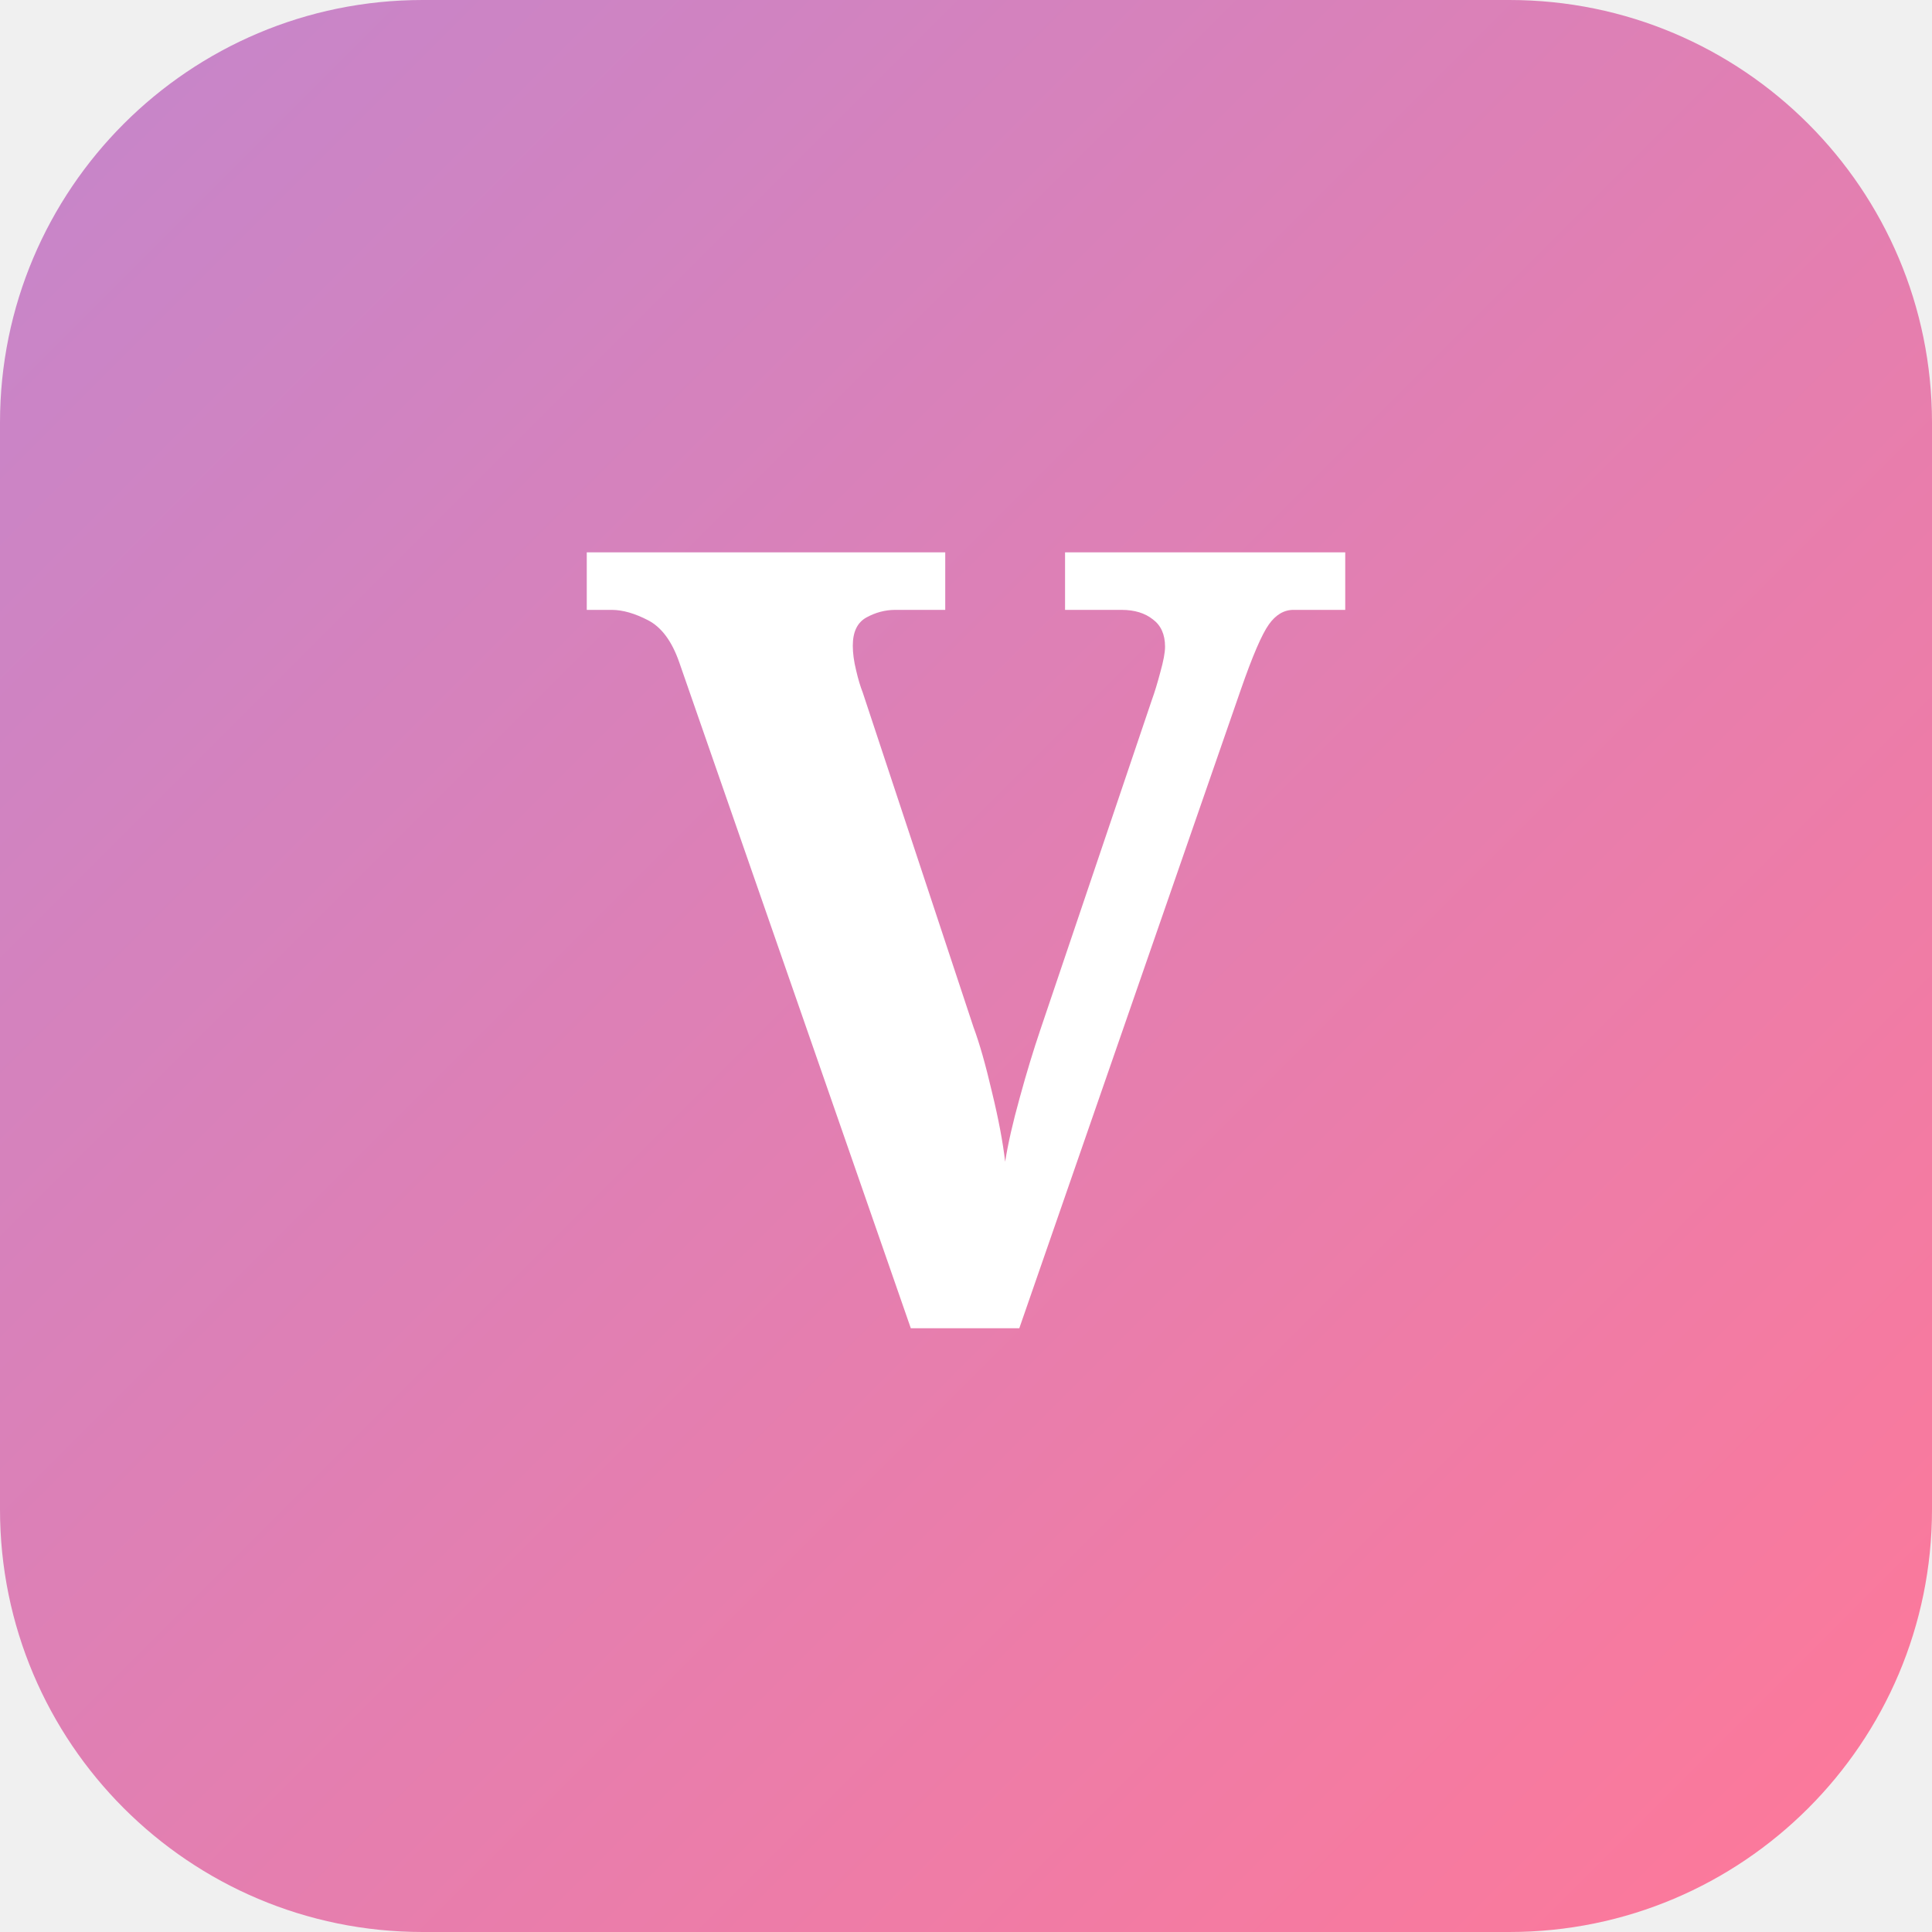
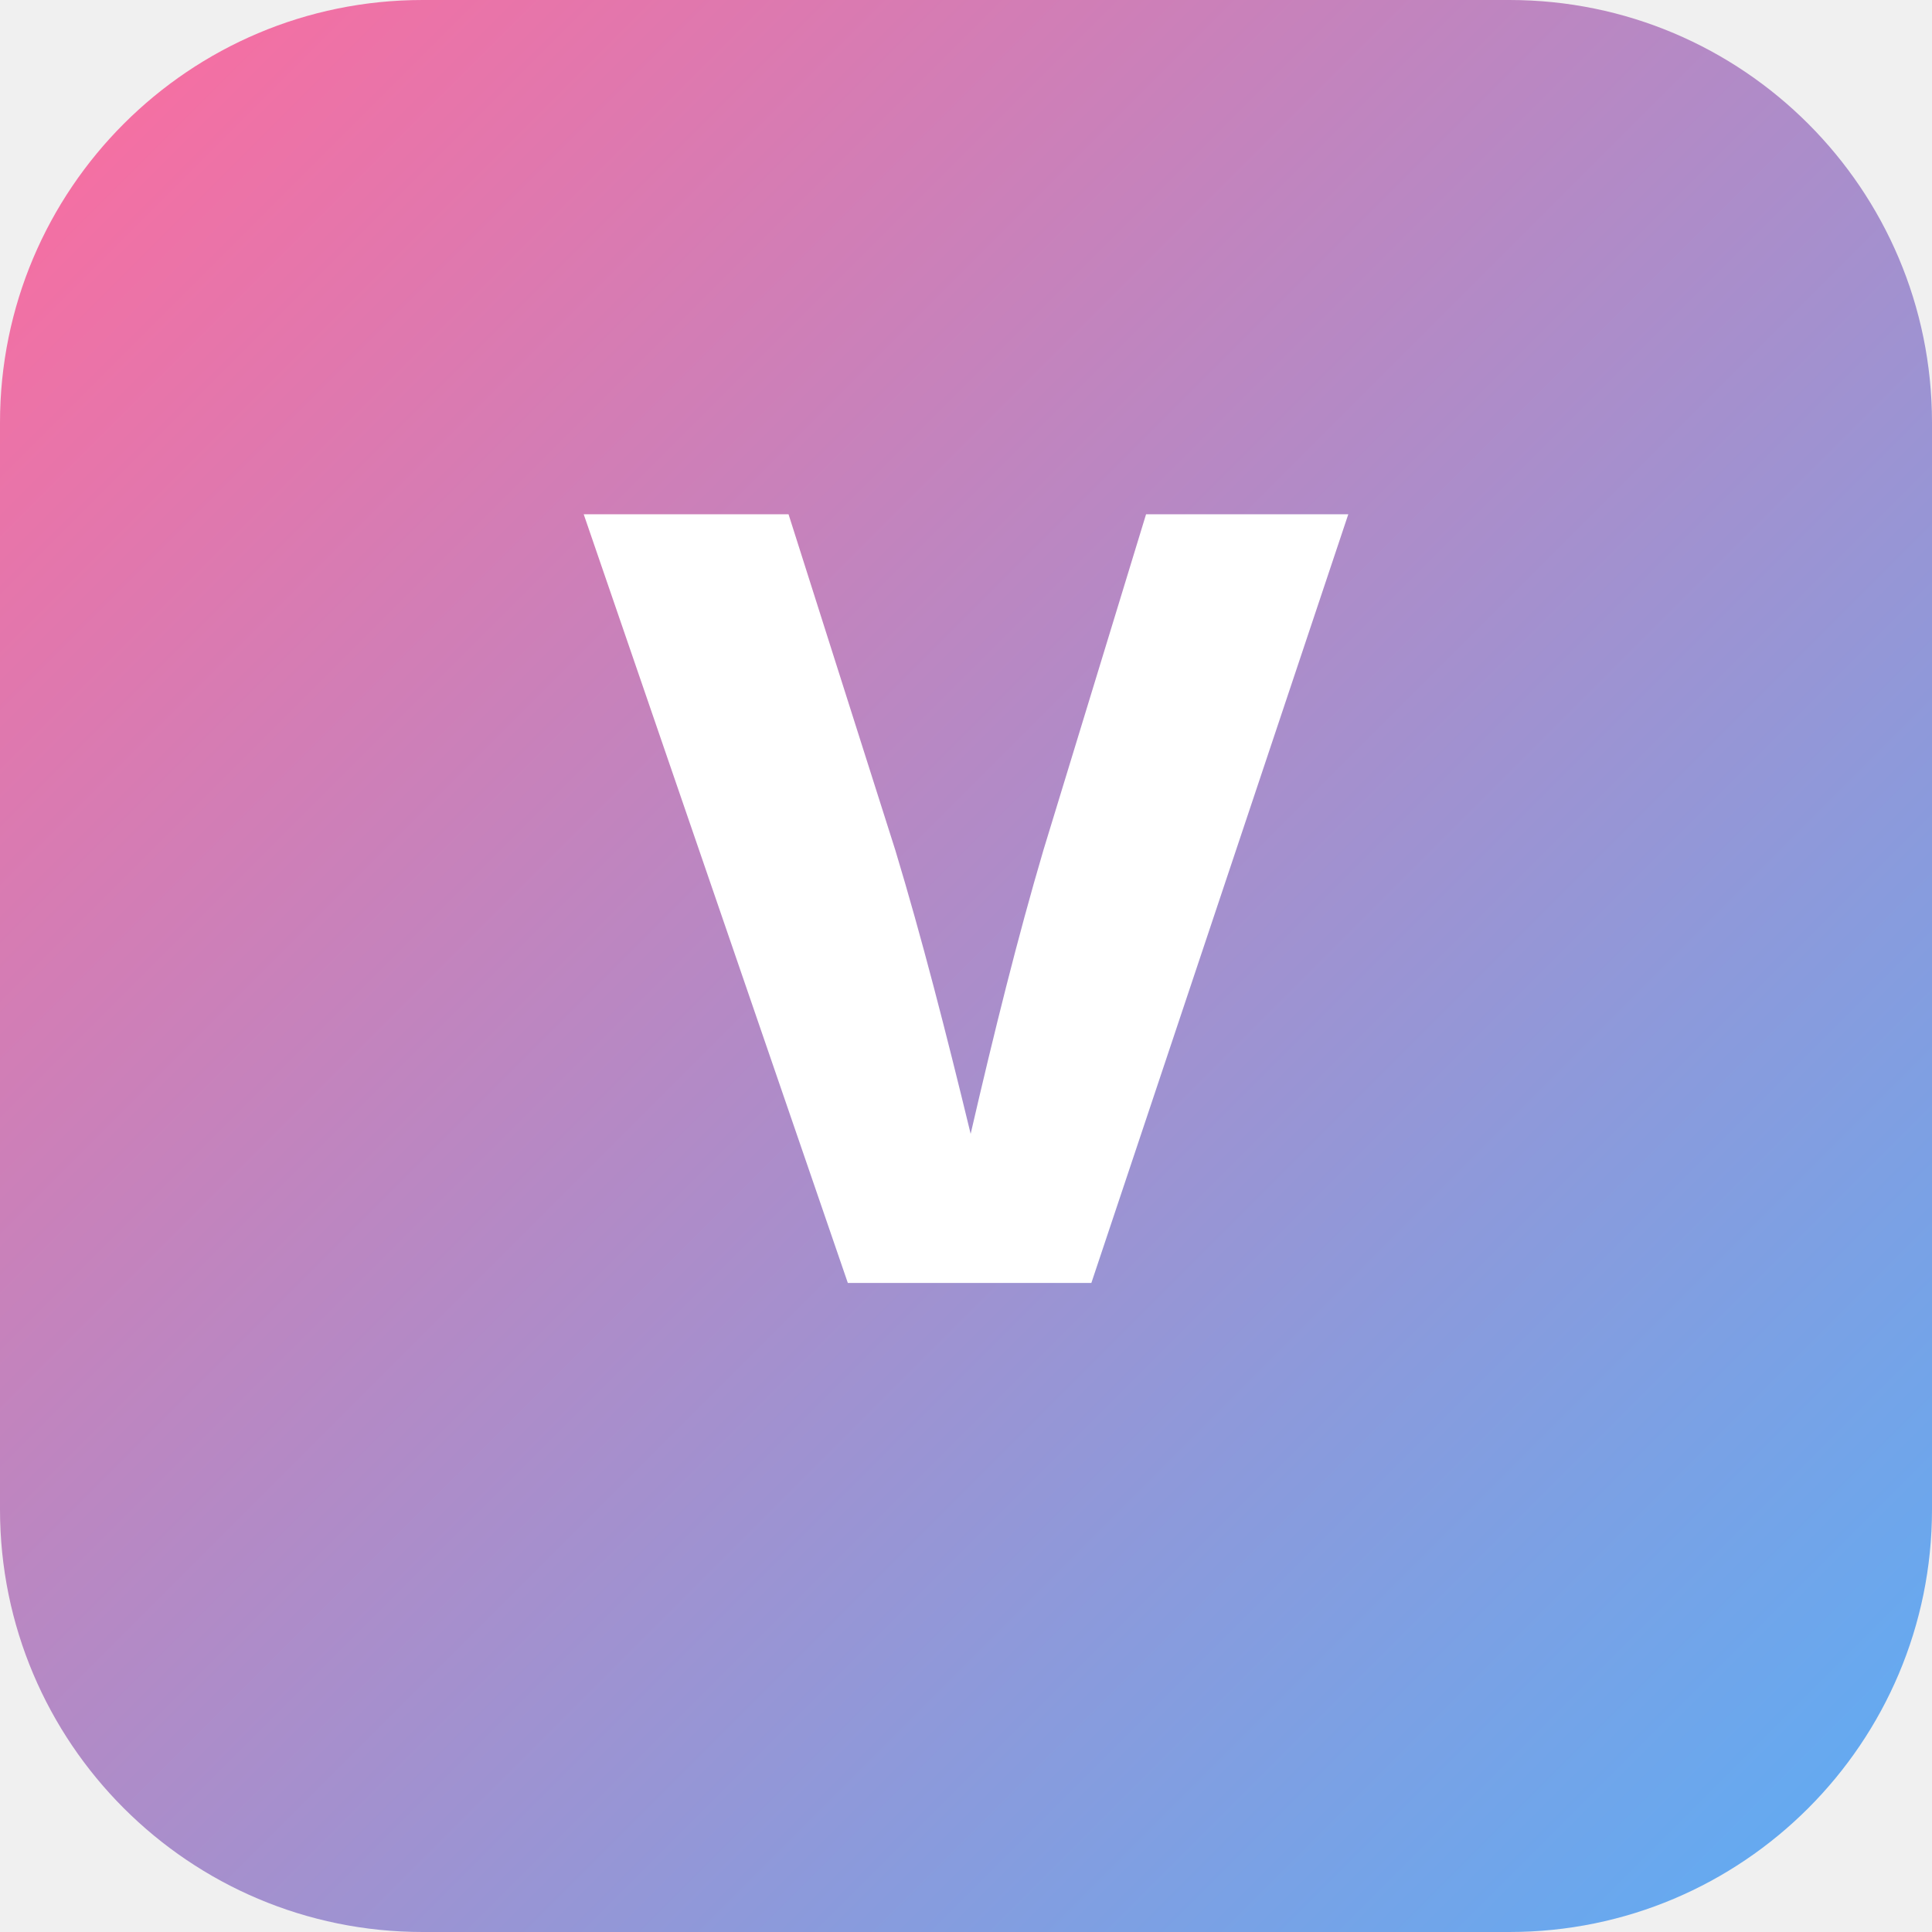
- <svg xmlns="http://www.w3.org/2000/svg" viewBox="0 0 64 64">
+ <svg xmlns="http://www.w3.org/2000/svg" viewBox="0 0 512 512">
  <defs>
    <linearGradient id="g" x1="0" y1="0" x2="1" y2="1">
-       <stop offset="0%" stop-color="#c486cc" />
-       <stop offset="100%" stop-color="#ff7898" />
+       <stop offset="0%" stop-color="#ff6b9d" />
+       <stop offset="100%" stop-color="#5aaef6" />
    </linearGradient>
  </defs>
-   <rect width="64" height="64" rx="14" fill="url(#g)" />
-   <text x="32" y="44" font-family="Georgia, serif" font-size="36" font-weight="600" fill="white" text-anchor="middle">V</text>
+   <rect width="512" height="512" rx="112" fill="url(#g)" />
+   <text x="256" y="340" text-anchor="middle" font-family="Inter, sans-serif" font-size="280" font-weight="800" fill="white">V</text>
</svg>
